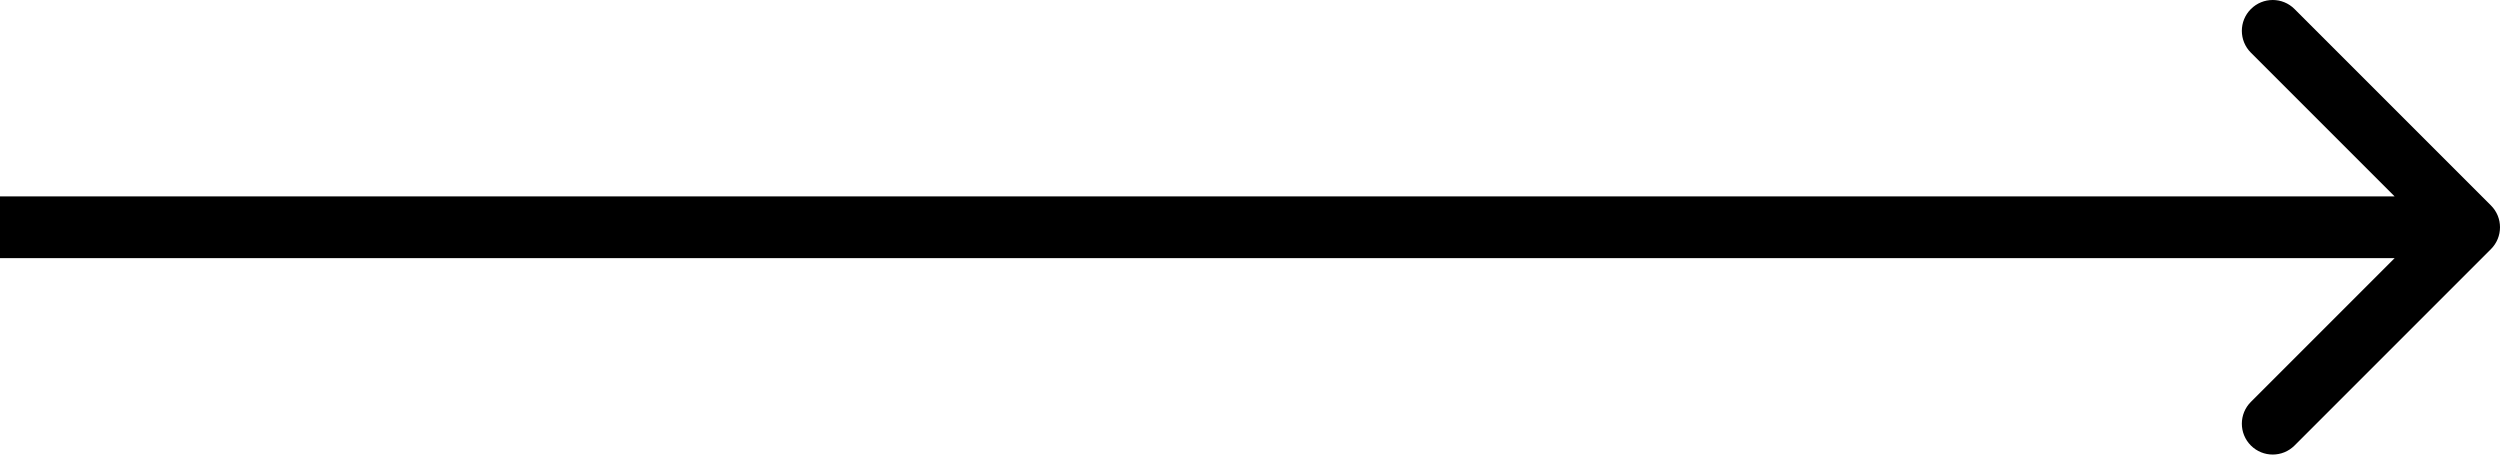
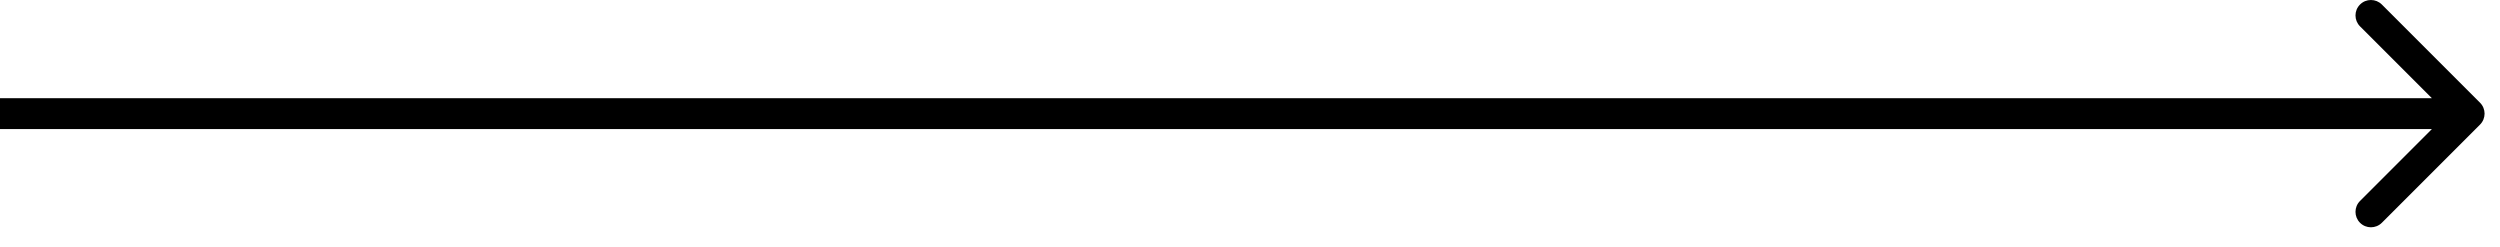
- <svg xmlns="http://www.w3.org/2000/svg" width="81" height="15" viewBox="0 0 81 15">
-   <path d="M80.707 8.071C81.098 7.68 81.098 7.047 80.707 6.657L74.343 0.293C73.953 -0.098 73.32 -0.098 72.929 0.293C72.538 0.683 72.538 1.316 72.929 1.707L78.586 7.364L72.929 13.021C72.538 13.411 72.538 14.044 72.929 14.435C73.32 14.825 73.953 14.825 74.343 14.435L80.707 8.071ZM0 7.364V8.364H80V7.364V6.364H0V7.364Z" fill="black" />
+ <svg xmlns="http://www.w3.org/2000/svg" width="81" height="8" viewBox="0 0 81 8">
+   <path d="M80.354 4.036C80.549 3.84 80.549 3.524 80.354 3.329L77.172 0.147C76.976 -0.049 76.66 -0.049 76.465 0.147C76.269 0.342 76.269 0.658 76.465 0.854L79.293 3.682L76.465 6.511C76.269 6.706 76.269 7.022 76.465 7.218C76.66 7.413 76.976 7.413 77.172 7.218L80.354 4.036ZM0 3.682V4.182H80V3.682V3.182H0V3.682Z" fill="black" />
</svg>
